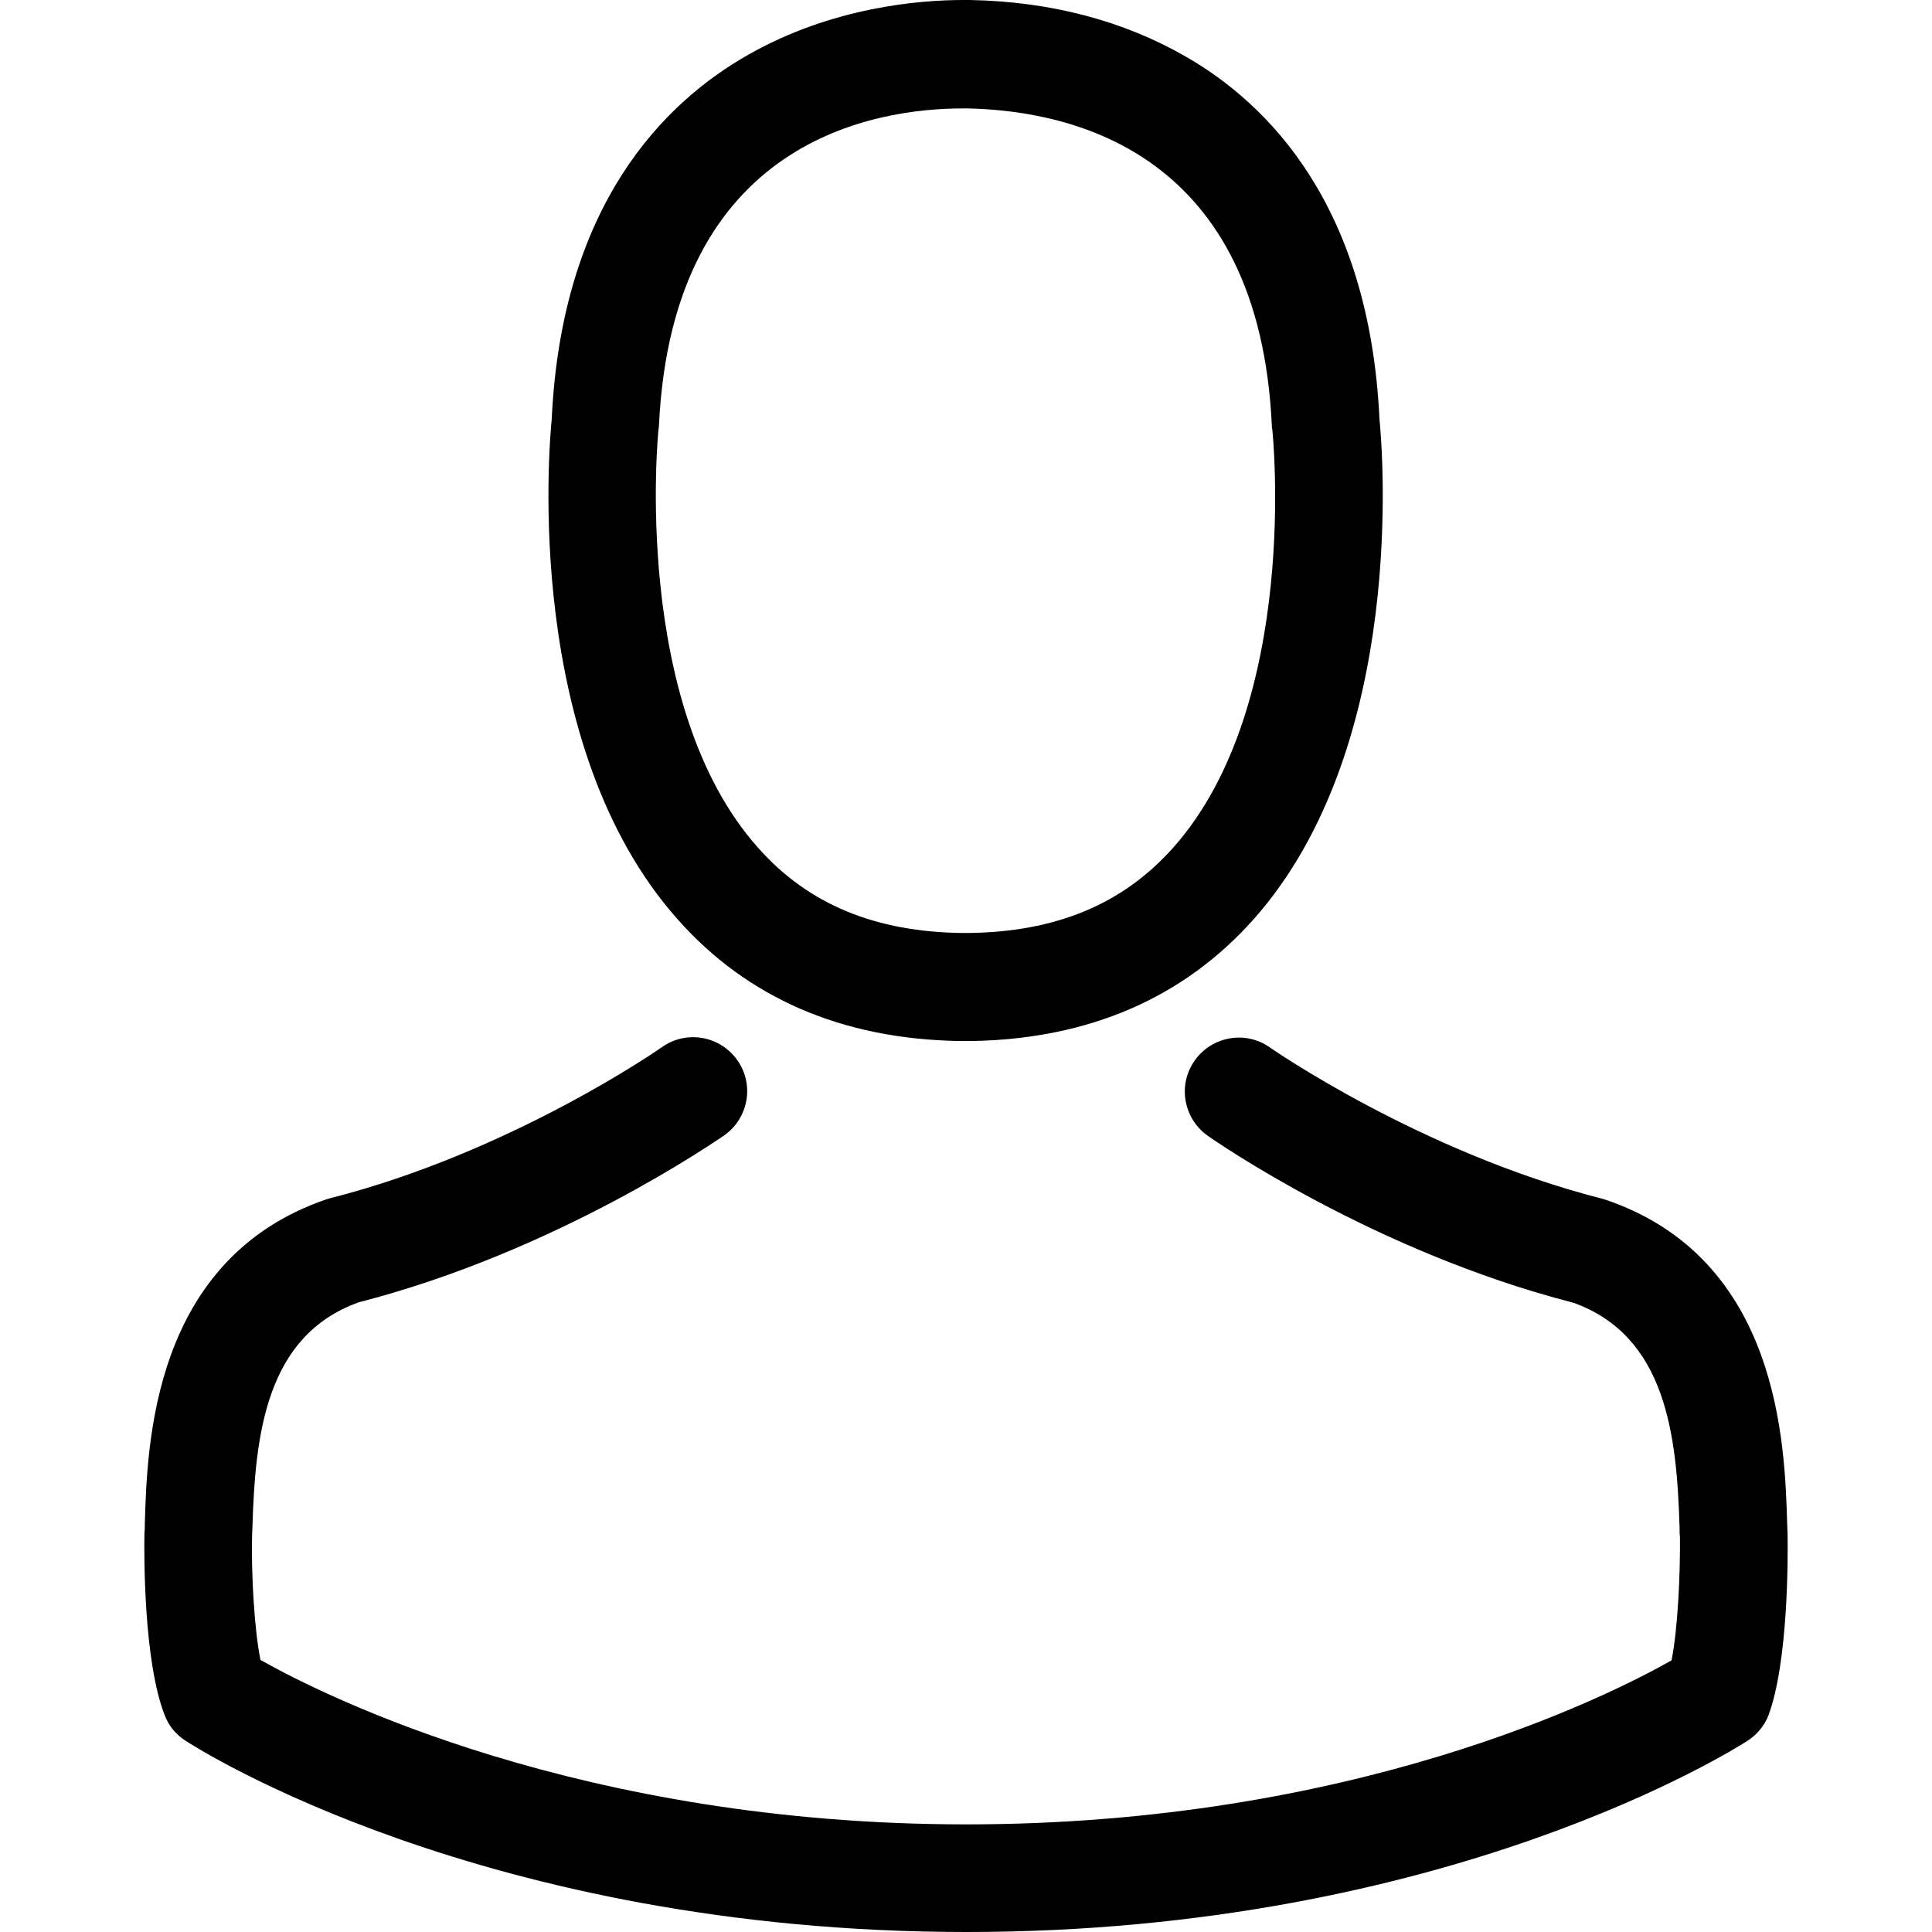
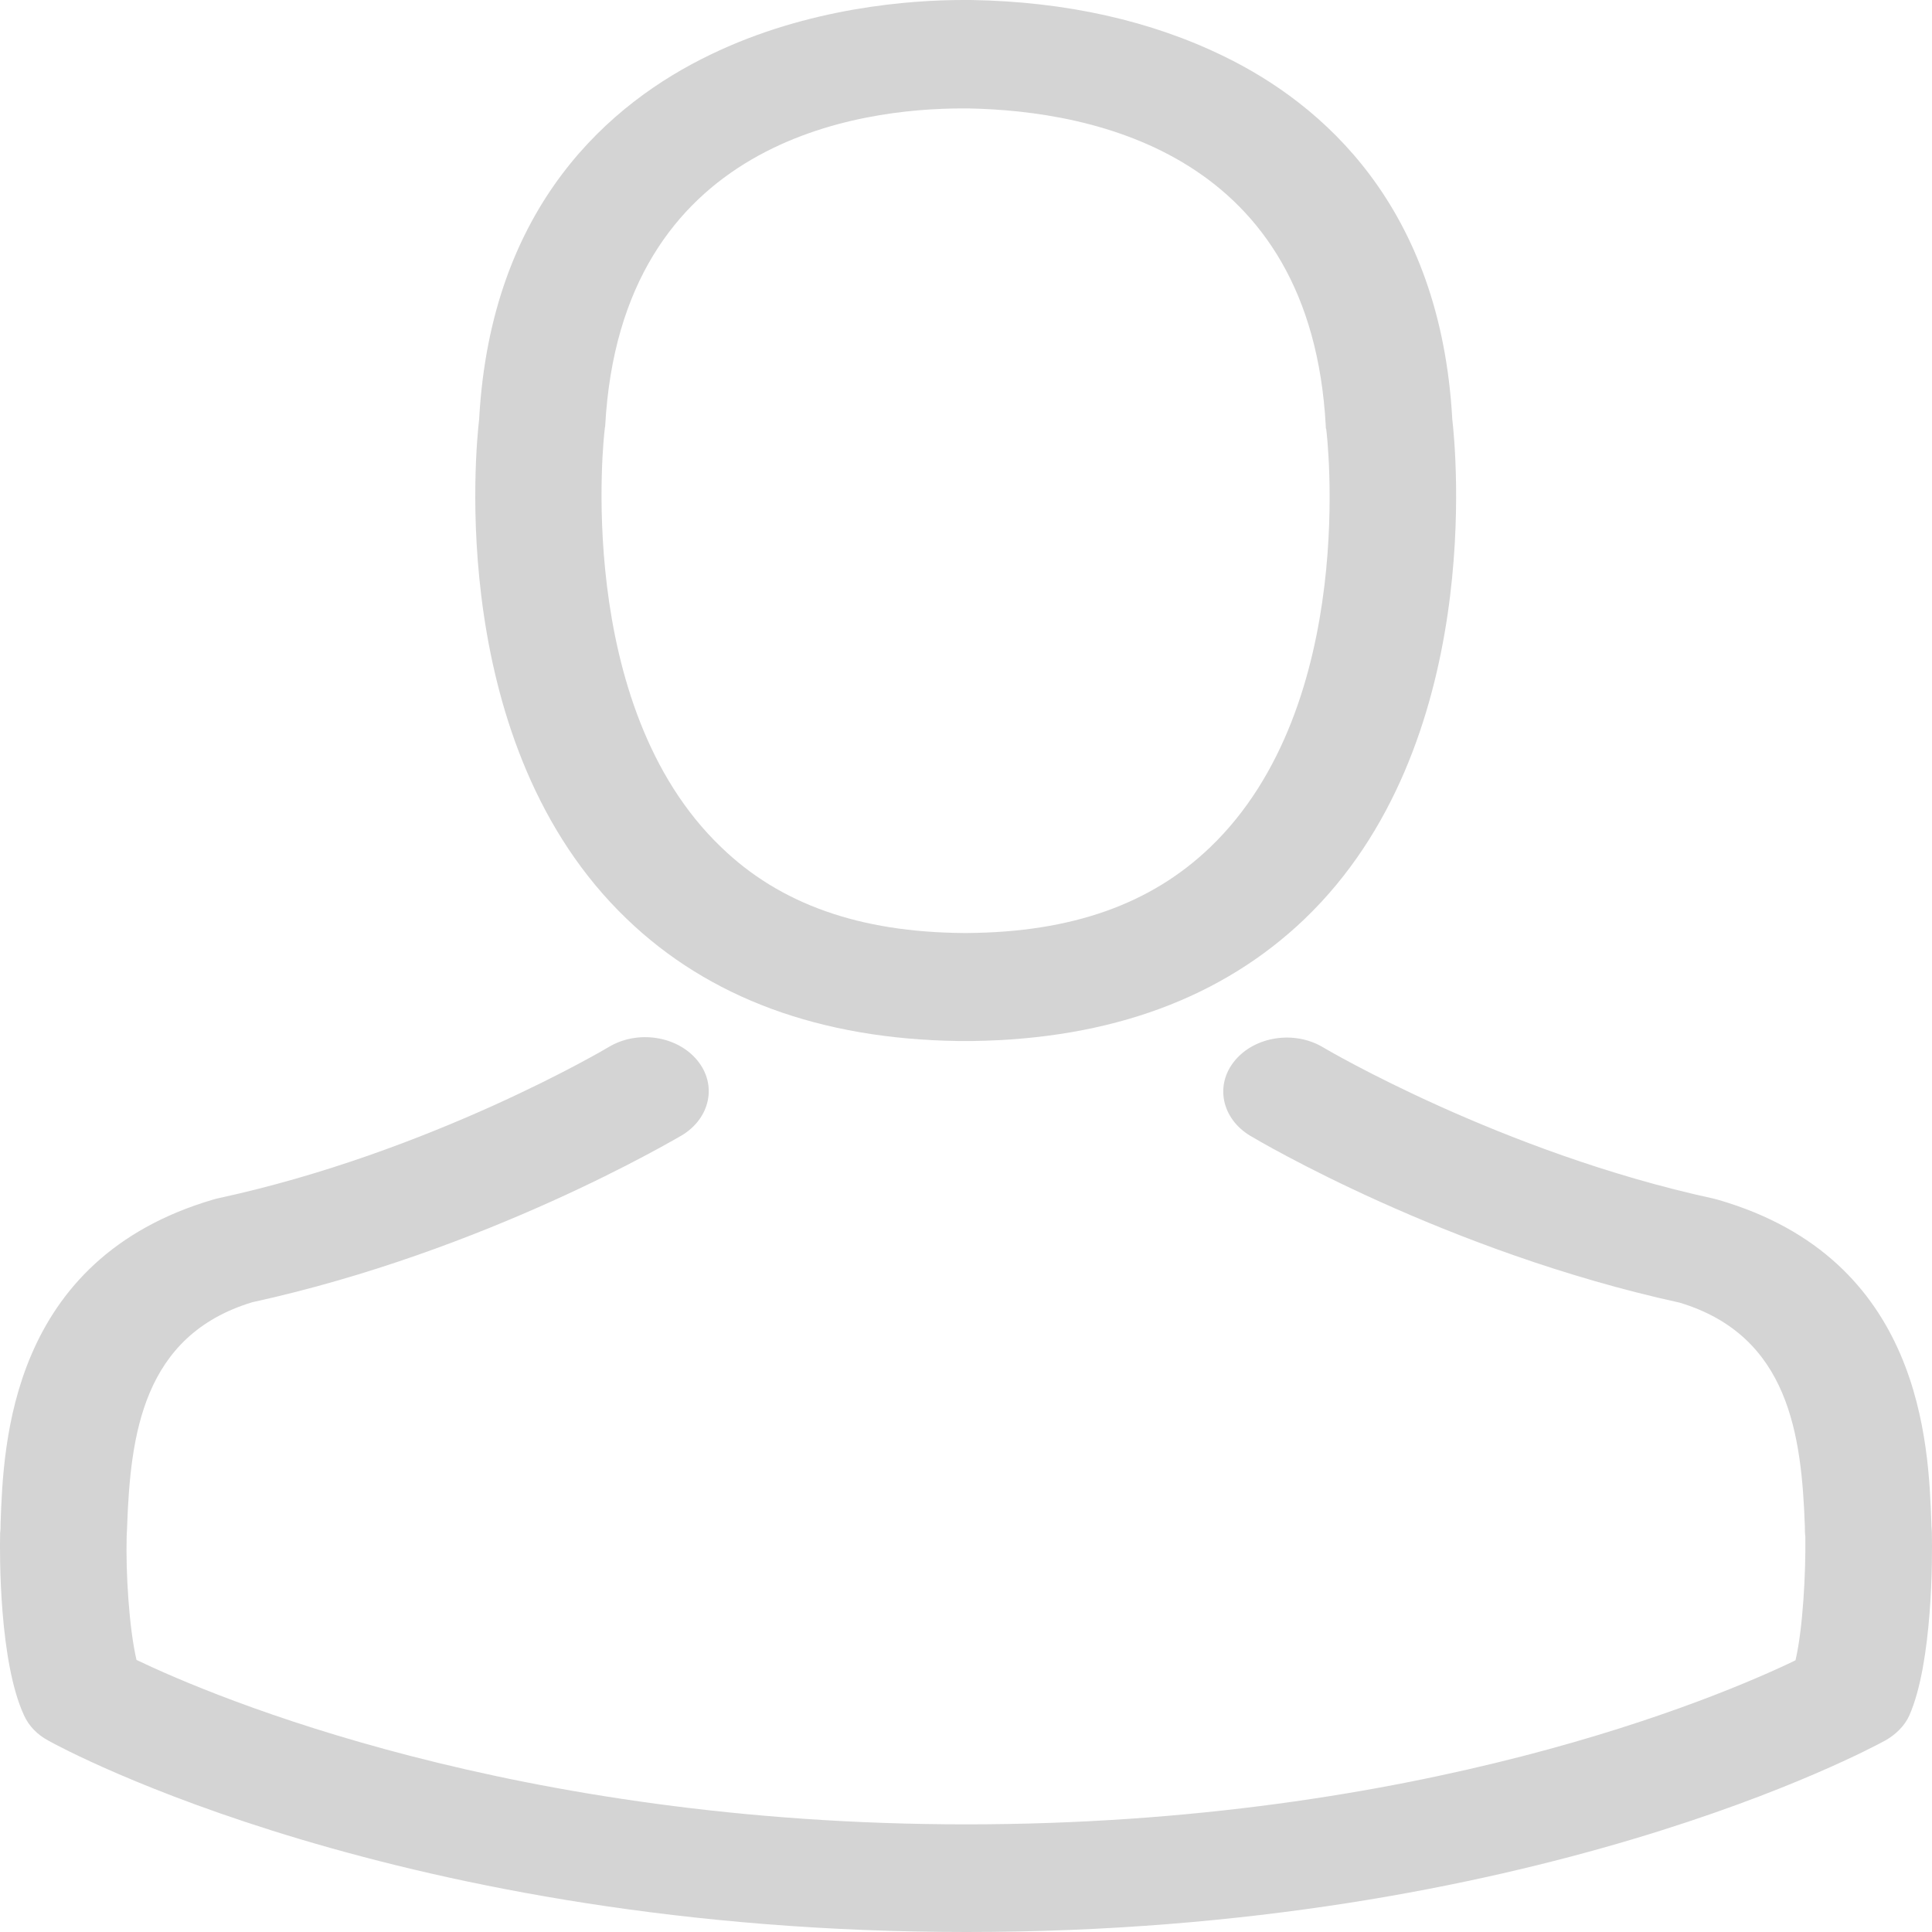
- <svg xmlns="http://www.w3.org/2000/svg" version="1.1" id="Capa_1" x="0px" y="0px" viewBox="0 0 482.9 482.9" style="enable-background:new 0 0 482.9 482.9;" xml:space="preserve">
-   <g>
-     <g>
-       <path d="M239.7,260.2c0.5,0,1,0,1.6,0c0.2,0,0.4,0,0.6,0c0.3,0,0.7,0,1,0c29.3-0.5,53-10.8,70.5-30.5    c38.5-43.4,32.1-117.8,31.4-124.9c-2.5-53.3-27.7-78.8-48.5-90.7C280.8,5.2,262.7,0.4,242.5,0h-0.7c-0.1,0-0.3,0-0.4,0h-0.6    c-11.1,0-32.9,1.8-53.8,13.7c-21,11.9-46.6,37.4-49.1,91.1c-0.7,7.1-7.1,81.5,31.4,124.9C186.7,249.4,210.4,259.7,239.7,260.2z     M164.6,107.3c0-0.3,0.1-0.6,0.1-0.8c3.3-71.7,54.2-79.4,76-79.4h0.4c0.2,0,0.5,0,0.8,0c27,0.6,72.9,11.6,76,79.4    c0,0.3,0,0.6,0.1,0.8c0.1,0.7,7.1,68.7-24.7,104.5c-12.6,14.2-29.4,21.2-51.5,21.4c-0.2,0-0.3,0-0.5,0l0,0c-0.2,0-0.3,0-0.5,0    c-22-0.2-38.9-7.2-51.4-21.4C157.7,176.2,164.5,107.9,164.6,107.3z" />
-       <path d="M446.8,383.6c0-0.1,0-0.2,0-0.3c0-0.8-0.1-1.6-0.1-2.5c-0.6-19.8-1.9-66.1-45.3-80.9c-0.3-0.1-0.7-0.2-1-0.3    c-45.1-11.5-82.6-37.5-83-37.8c-6.1-4.3-14.5-2.8-18.8,3.3c-4.3,6.1-2.8,14.5,3.3,18.8c1.7,1.2,41.5,28.9,91.3,41.7    c23.3,8.3,25.9,33.2,26.6,56c0,0.9,0,1.7,0.1,2.5c0.1,9-0.5,22.9-2.1,30.9c-16.2,9.2-79.7,41-176.3,41    c-96.2,0-160.1-31.9-176.4-41.1c-1.6-8-2.3-21.9-2.1-30.9c0-0.8,0.1-1.6,0.1-2.5c0.7-22.8,3.3-47.7,26.6-56    c49.8-12.8,89.6-40.6,91.3-41.7c6.1-4.3,7.6-12.7,3.3-18.8c-4.3-6.1-12.7-7.6-18.8-3.3c-0.4,0.3-37.7,26.3-83,37.8    c-0.4,0.1-0.7,0.2-1,0.3c-43.4,14.9-44.7,61.2-45.3,80.9c0,0.9,0,1.7-0.1,2.5c0,0.1,0,0.2,0,0.3c-0.1,5.2-0.2,31.9,5.1,45.3    c1,2.6,2.8,4.8,5.2,6.3c3,2,74.9,47.8,195.2,47.8s192.2-45.9,195.2-47.8c2.3-1.5,4.2-3.7,5.2-6.3    C447,415.5,446.9,388.8,446.8,383.6z" />
+ <svg xmlns="http://www.w3.org/2000/svg" xmlns:xlink="http://www.w3.org/1999/xlink" width="50" height="50" viewBox="0 0 50 50" version="1.1">
+   <g id="Canvas" transform="translate(1550 391)">
+     <g id="avatar">
+       <g id="Group">
+         <g id="Group">
+           <g id="Vector">
+             <use xlink:href="#path0_fill" transform="translate(-1537.7 -391)" fill="#000000" fill-opacity="0.17" />
+           </g>
+           <g id="Vector">
+             <use xlink:href="#path1_fill" transform="translate(-1550 -364.158)" fill="#000000" fill-opacity="0.17" />
+           </g>
+         </g>
+       </g>
    </g>
  </g>
-   <g>
- </g>
-   <g>
- </g>
-   <g>
- </g>
-   <g>
- </g>
-   <g>
- </g>
-   <g>
- </g>
-   <g>
- </g>
-   <g>
- </g>
-   <g>
- </g>
-   <g>
- </g>
-   <g>
- </g>
-   <g>
- </g>
-   <g>
- </g>
-   <g>
- </g>
-   <g>
- </g>
+   <defs>
+     <path id="path0_fill" d="M 12.491 26.941C 12.552 26.941 12.613 26.941 12.686 26.941C 12.71 26.941 12.735 26.941 12.759 26.941C 12.796 26.941 12.844 26.941 12.881 26.941C 16.448 26.89 19.332 25.823 21.463 23.783C 26.149 19.29 25.37 11.586 25.285 10.851C 24.981 5.332 21.913 2.692 19.381 1.46C 17.494 0.538 15.291 0.041 12.832 0L 12.747 0C 12.735 0 12.71 0 12.698 0L 12.625 0C 11.274 0 8.621 0.186 6.076 1.419C 3.52 2.651 0.404 5.291 0.1 10.851C 0.014 11.586 -0.765 19.29 3.922 23.783C 6.04 25.823 8.925 26.89 12.491 26.941ZM 3.35 11.11C 3.35 11.079 3.362 11.048 3.362 11.027C 3.764 3.603 9.96 2.806 12.613 2.806L 12.662 2.806C 12.686 2.806 12.723 2.806 12.759 2.806C 16.046 2.868 21.633 4.007 22.011 11.027C 22.011 11.058 22.011 11.089 22.023 11.11C 22.035 11.182 22.887 18.223 19.016 21.93C 17.482 23.4 15.437 24.125 12.747 24.146C 12.723 24.146 12.71 24.146 12.686 24.146C 12.662 24.146 12.65 24.146 12.625 24.146C 9.947 24.125 7.89 23.4 6.369 21.93C 2.51 18.244 3.338 11.172 3.35 11.11Z" />
+     <path id="path1_fill" d="M 49.997 12.876C 49.997 12.866 49.997 12.855 49.997 12.845C 49.997 12.762 49.984 12.679 49.984 12.586C 49.911 10.536 49.753 5.742 44.47 4.21C 44.434 4.199 44.385 4.189 44.349 4.178C 38.859 2.988 34.294 0.296 34.245 0.265C 33.503 -0.181 32.48 -0.025 31.957 0.606C 31.433 1.238 31.616 2.108 32.358 2.553C 32.565 2.677 37.41 5.545 43.472 6.871C 46.308 7.73 46.625 10.308 46.71 12.669C 46.71 12.762 46.71 12.845 46.722 12.928C 46.734 13.86 46.661 15.299 46.467 16.127C 44.495 17.08 36.765 20.372 25.006 20.372C 13.296 20.372 5.518 17.069 3.533 16.117C 3.339 15.289 3.253 13.849 3.278 12.917C 3.278 12.835 3.29 12.752 3.29 12.659C 3.375 10.298 3.692 7.72 6.528 6.86C 12.59 5.535 17.435 2.656 17.642 2.543C 18.384 2.097 18.567 1.228 18.043 0.596C 17.52 -0.036 16.497 -0.191 15.755 0.254C 15.706 0.285 11.166 2.977 5.651 4.168C 5.603 4.178 5.566 4.189 5.53 4.199C 0.247 5.742 0.089 10.536 0.015 12.576C 0.015 12.669 0.015 12.752 0.003 12.835C 0.003 12.845 0.003 12.855 0.003 12.866C -0.009 13.404 -0.021 16.169 0.624 17.556C 0.746 17.825 0.965 18.053 1.257 18.208C 1.622 18.415 10.374 23.158 25.018 23.158C 39.662 23.158 48.414 18.405 48.779 18.208C 49.059 18.053 49.291 17.825 49.412 17.556C 50.021 16.179 50.009 13.414 49.997 12.876Z" />
+   </defs>
</svg>
